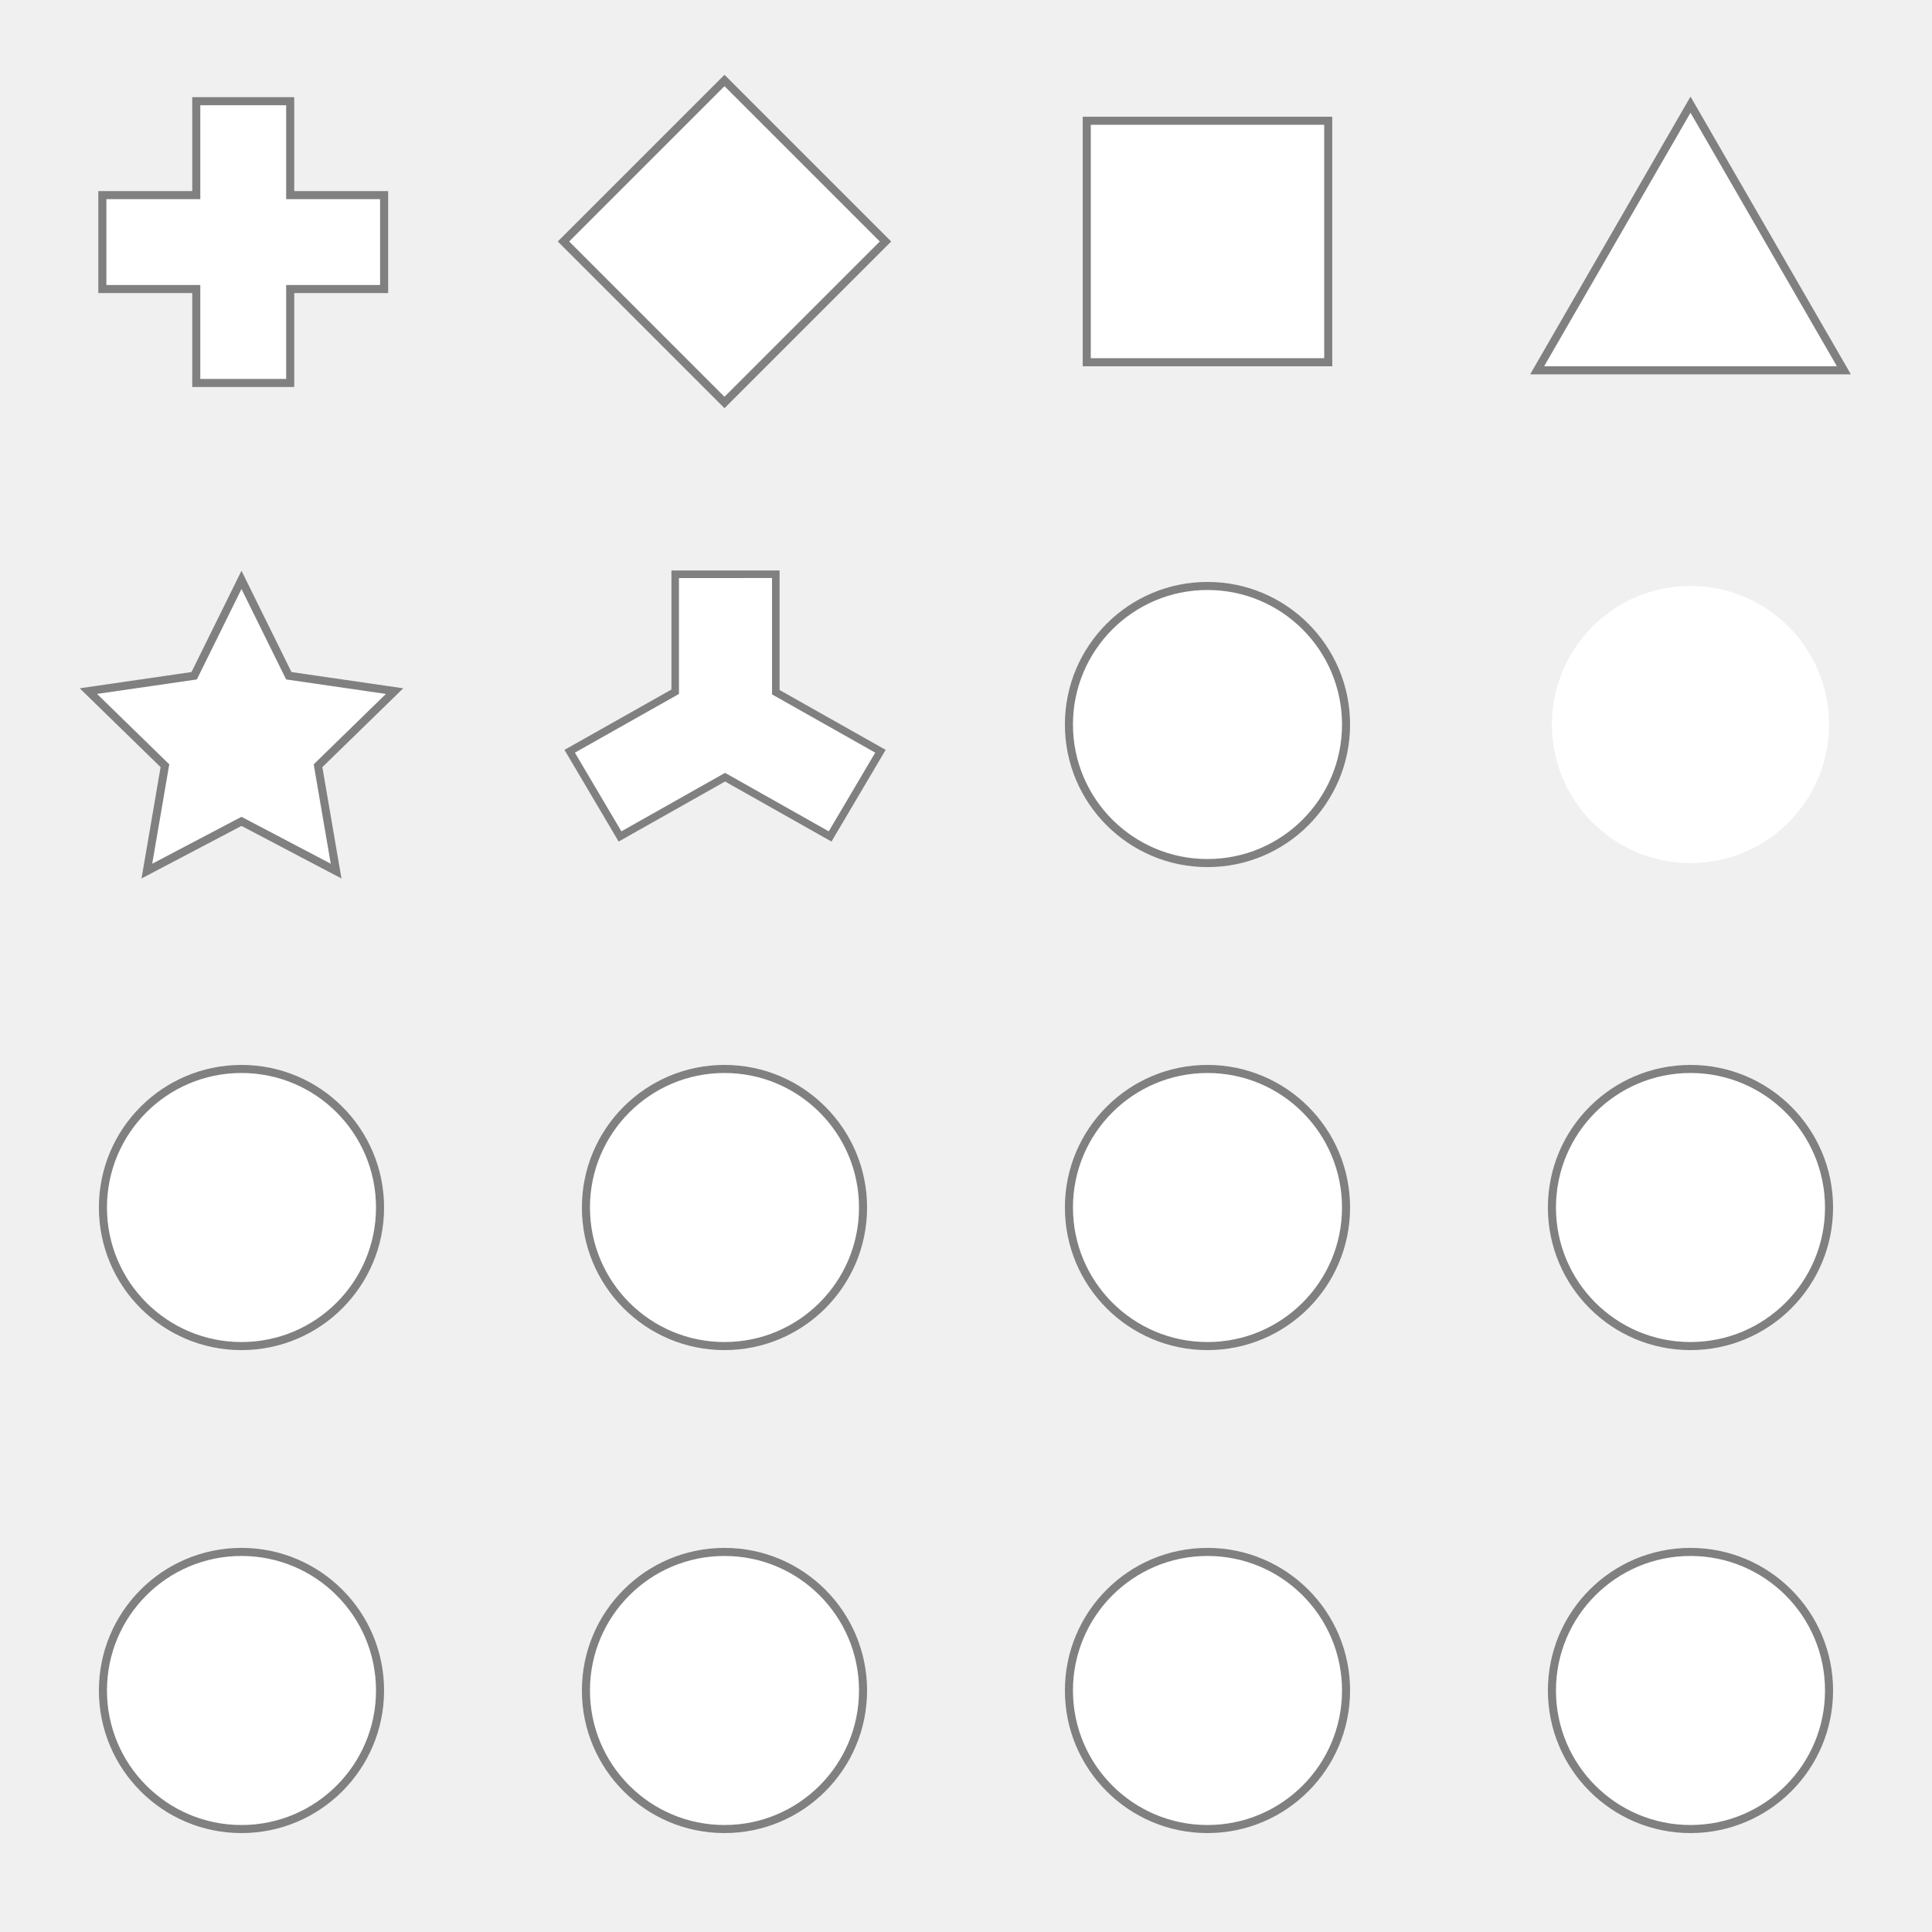
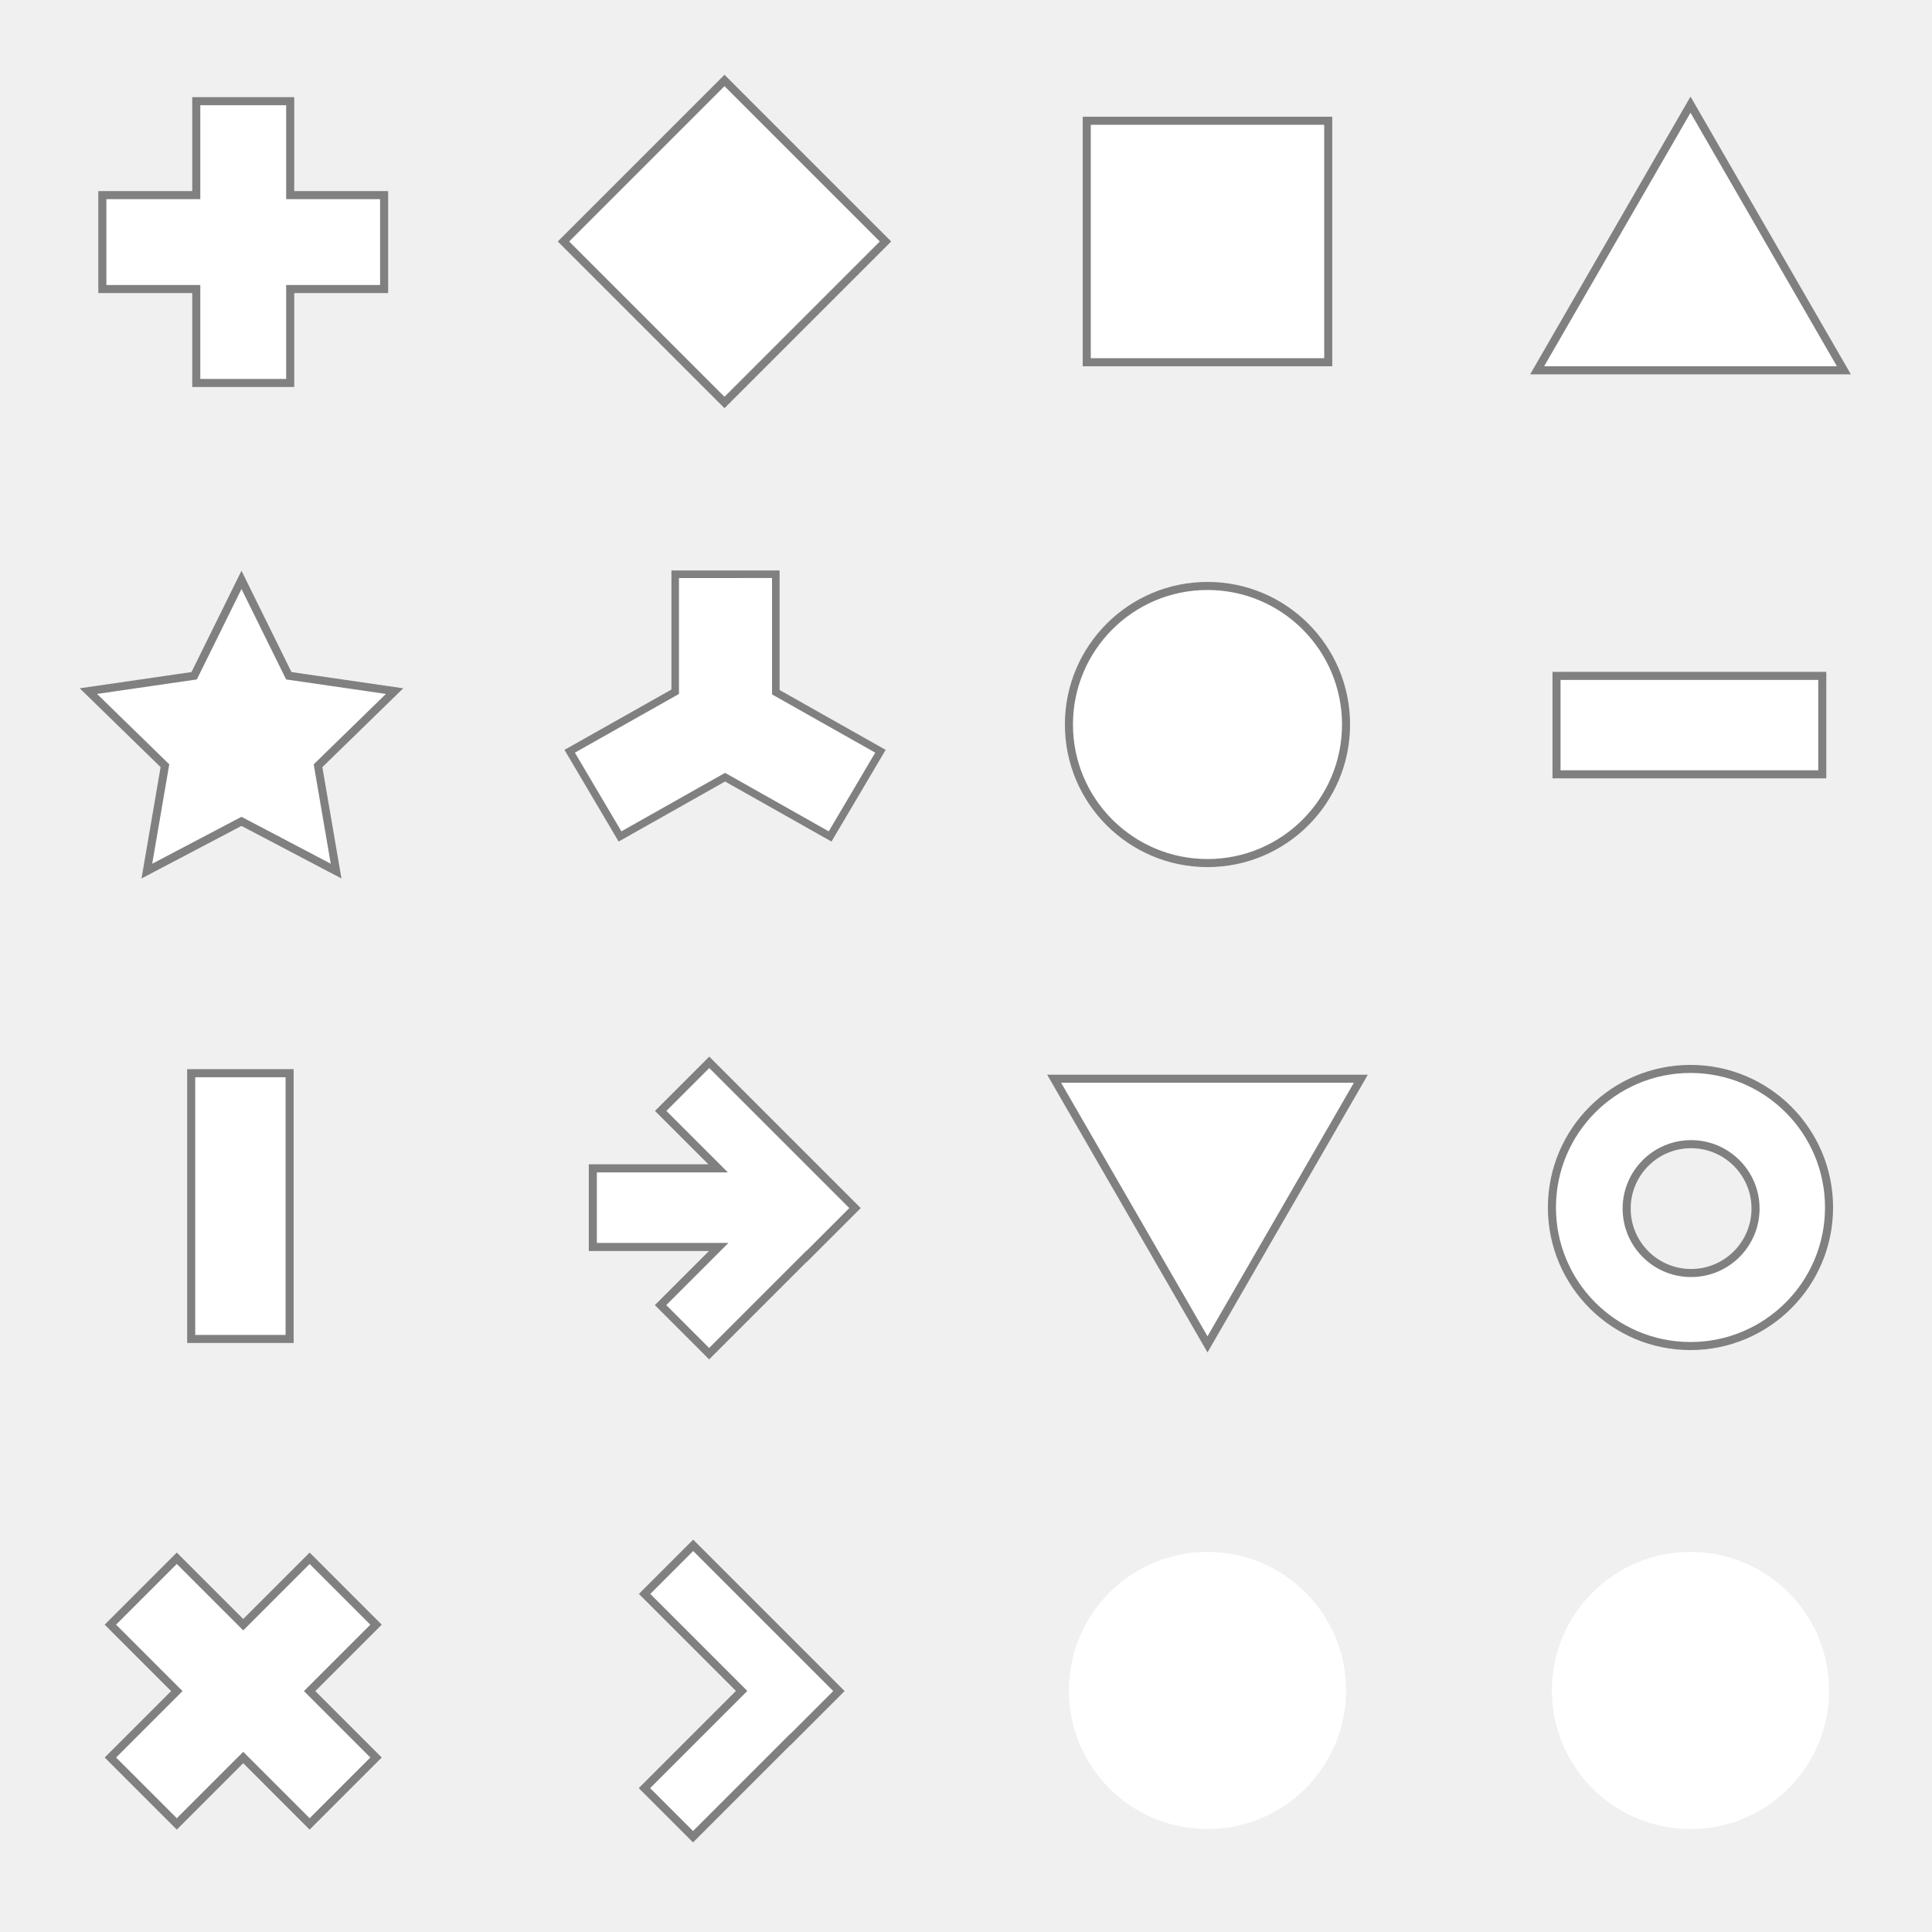
<svg xmlns="http://www.w3.org/2000/svg" width="63.5mm" height="63.5mm" viewBox="0 0 63.5 63.5" version="1.1" id="svg8">
  <defs id="defs2" />
  <g id="layer1" transform="translate(-15.87499,-43)">
    <rect style="fill:none;stroke:none;stroke-width:0.265" y="43" x="47.625" height="15.875" width="15.875" id="rect4614" />
    <rect id="rect4616" width="15.875" height="15.875" x="31.75" y="43" style="fill:none;stroke:none;stroke-width:0.265" />
    <rect style="fill:none;stroke:none;stroke-width:0.265" y="58.875" x="15.875" height="15.875" width="15.875" id="rect4618" />
    <rect id="rect4620" width="15.875" height="15.875" x="63.5" y="43" style="fill:none;stroke:none;stroke-width:0.265" />
    <rect id="rect4622" width="15.875" height="15.875" x="15.875" y="43" style="fill:none;stroke:none;stroke-width:0.265" />
    <rect style="fill:none;stroke:none;stroke-width:0.265" y="58.875" x="31.75" height="15.875" width="15.875" id="rect4624" />
    <rect y="46.969" x="51.594" height="7.937" width="7.937" id="rect4626" style="fill:#ffffff;stroke:#808080;stroke-width:0.265;stroke-miterlimit:4;stroke-dasharray:none" />
    <path d="m 39.687,56.229 -5.292,-5.292 5.292,-5.292 5.292,5.292 z" id="path4628" style="fill:#ffffff;stroke:#808080;stroke-width:0.265" />
    <path transform="scale(1,-1)" d="m 23.812,-62.059 -1.555,-3.151 -3.477,-0.505 2.516,-2.453 -0.594,-3.463 3.11,1.635 3.11,-1.635 -0.594,3.463 2.516,2.453 -3.477,0.505 z" id="path4630" style="fill:#ffffff;stroke:#808080;stroke-width:0.265" />
    <path id="path4632" d="m 22.326,46.326 h 3.087 v 3.087 h 3.087 v 3.087 h -3.087 v 3.087 h -3.087 v -3.087 h -3.087 v -3.087 h 3.087 z" style="fill:#ffffff;stroke:#808080;stroke-width:0.265;stroke-linecap:butt;stroke-linejoin:miter;stroke-miterlimit:4;stroke-dasharray:none;stroke-opacity:1" />
    <path id="path4634" d="m 38.067,61.875 v 3.861 l -3.468,1.956 1.654,2.8 3.453,-1.948 3.453,1.948 1.654,-2.8 -3.439,-1.941 v -3.877 z" style="fill:#ffffff;stroke:#808080;stroke-width:0.248;stroke-linecap:butt;stroke-linejoin:miter;stroke-miterlimit:4;stroke-dasharray:none;stroke-opacity:1" />
-     <path d="m 71.438,46.44 5.041,8.731 -10.082,0 z" id="path4640" style="fill:#ffffff;stroke:#808080;stroke-width:0.265;stroke-miterlimit:4;stroke-dasharray:none" />
+     <path d="m 71.438,46.44 5.041,8.731 -10.082,-10e-7 z" id="path4640" style="fill:#ffffff;stroke:#808080;stroke-width:0.265;stroke-miterlimit:4;stroke-dasharray:none" />
    <rect id="rect845" width="15.875" height="15.875" x="47.625" y="58.875" style="fill:none;stroke:none;stroke-width:0.265" />
    <circle style="fill:#ffffff;stroke:#808080;stroke-width:0.265;stroke-miterlimit:4;stroke-dasharray:none" id="circle847" cx="55.562" cy="66.813" r="4.554" />
    <rect style="fill:none;stroke:none;stroke-width:0.265" y="58.875" x="63.5" height="15.875" width="15.875" id="rect849" />
-     <circle r="4.554" cy="66.813" cx="71.437" id="circle851" style="fill:#ffffff;stroke:none;stroke-width:0.265;stroke-miterlimit:4;stroke-dasharray:none" />
+     <circle r="4.554" cy="98.562" cx="71.437" id="circle851" style="fill:#ffffff;stroke:none;stroke-width:0.265;stroke-miterlimit:4;stroke-dasharray:none" />
    <rect id="rect861" width="15.875" height="15.875" x="15.875" y="74.75" style="fill:none;stroke:none;stroke-width:0.265" />
-     <circle style="fill:#ffffff;stroke:#808080;stroke-width:0.265;stroke-miterlimit:4;stroke-dasharray:none" id="circle863" cx="23.812" cy="82.688" r="4.554" />
    <rect style="fill:none;stroke:none;stroke-width:0.265" y="74.75" x="31.75" height="15.875" width="15.875" id="rect865" />
-     <circle r="4.554" cy="82.688" cx="39.687" id="circle867" style="fill:#ffffff;stroke:#808080;stroke-width:0.265;stroke-miterlimit:4;stroke-dasharray:none" />
    <rect style="fill:none;stroke:none;stroke-width:0.265" y="74.75" x="47.625" height="15.875" width="15.875" id="rect869" />
-     <circle r="4.554" cy="82.688" cx="55.562" id="circle871" style="fill:#ffffff;stroke:#808080;stroke-width:0.265;stroke-miterlimit:4;stroke-dasharray:none" />
    <rect id="rect873" width="15.875" height="15.875" x="63.5" y="74.75" style="fill:none;stroke:none;stroke-width:0.265" />
-     <circle style="fill:#ffffff;stroke:#808080;stroke-width:0.265;stroke-miterlimit:4;stroke-dasharray:none" id="circle875" cx="71.437" cy="82.688" r="4.554" />
    <rect style="fill:none;stroke:none;stroke-width:0.265" y="90.625" x="15.875" height="15.875" width="15.875" id="rect885" />
-     <circle r="4.554" cy="98.562" cx="23.812" id="circle887" style="fill:#ffffff;stroke:#808080;stroke-width:0.265;stroke-miterlimit:4;stroke-dasharray:none" />
    <rect id="rect889" width="15.875" height="15.875" x="31.75" y="90.625" style="fill:none;stroke:none;stroke-width:0.265" />
-     <circle style="fill:#ffffff;stroke:#808080;stroke-width:0.265;stroke-miterlimit:4;stroke-dasharray:none" id="circle891" cx="39.687" cy="98.562" r="4.554" />
    <rect id="rect893" width="15.875" height="15.875" x="47.625" y="90.625" style="fill:none;stroke:none;stroke-width:0.265" />
-     <circle style="fill:#ffffff;stroke:#808080;stroke-width:0.265;stroke-miterlimit:4;stroke-dasharray:none" id="circle895" cx="55.562" cy="98.562" r="4.554" />
    <rect style="fill:none;stroke:none;stroke-width:0.265" y="90.625" x="63.5" height="15.875" width="15.875" id="rect897" />
-     <circle r="4.554" cy="98.562" cx="71.437" id="circle899" style="fill:#ffffff;stroke:#808080;stroke-width:0.265;stroke-miterlimit:4;stroke-dasharray:none" />
+     <path style="fill:#ffffff;stroke:#808080;stroke-width:0.265;stroke-miterlimit:4;stroke-dasharray:none" d="m 71.437,78.133 a 4.554,4.554 0 0 0 -4.554,4.554 4.554,4.554 0 0 0 4.554,4.554 4.554,4.554 0 0 0 4.554,-4.554 4.554,4.554 0 0 0 -4.554,-4.554 z m 0.02,2.473 a 2.118,2.118 0 0 1 2.118,2.118 2.118,2.118 0 0 1 -2.118,2.117 2.118,2.118 0 0 1 -2.118,-2.117 2.118,2.118 0 0 1 2.118,-2.118 z" id="circle850" />
+     <rect style="fill:#ffffff;stroke:#808080;stroke-width:0.265;stroke-miterlimit:4;stroke-dasharray:none" id="rect852" width="8.735" height="3.235" x="67.034" y="65.215" />
+     <path style="fill:#ffffff;stroke:#808080;stroke-width:0.265;stroke-linecap:butt;stroke-linejoin:miter;stroke-miterlimit:4;stroke-dasharray:none;stroke-opacity:1" d="m 26.052,94.216 2.183,2.183 -2.183,2.183 2.183,2.183 -2.183,2.183 -2.183,-2.183 -2.183,2.183 -2.183,-2.183 2.183,-2.183 -2.183,-2.183 2.183,-2.183 2.183,2.183 z" id="path858" />
+     <rect y="-25.394" x="78.273" height="3.235" width="8.735" id="rect860" style="fill:#ffffff;stroke:#808080;stroke-width:0.265;stroke-miterlimit:4;stroke-dasharray:none" transform="rotate(90)" />
+     <path style="fill:#ffffff;stroke:#808080;stroke-width:0.265;stroke-miterlimit:4;stroke-dasharray:none" id="path862" d="m 55.563,78.19 5.041,8.731 -10.082,0 z" transform="rotate(60,57.85387,82.6875)" />
+     <path style="fill:#ffffff;stroke:#808080;stroke-width:0.265;stroke-miterlimit:4;stroke-dasharray:none" d="m 38.658,93.791 -1.597,1.597 3.189,3.189 -3.194,3.194 1.597,1.597 3.194,-3.194 0.004,0.004 1.597,-1.597 z" id="rect868" />
+     <path style="fill:#ffffff;stroke:#808080;stroke-width:1.002;stroke-miterlimit:4;stroke-dasharray:none" d="M 88.107 131.967 L 82.072 138.002 L 89.209 145.137 L 73.643 145.137 L 73.643 154.902 L 89.279 154.902 L 82.057 162.125 L 88.092 168.16 L 100.162 156.09 L 100.178 156.107 L 106.213 150.072 L 88.107 131.967 z " transform="matrix(0.2645833,0,0,0.2645833,15.87499,43)" id="path874" />
+     <circle style="fill:#ffffff;stroke:none;stroke-width:0.265;stroke-miterlimit:4;stroke-dasharray:none" id="circle954" cx="55.562" cy="98.562" r="4.554" />
  </g>
</svg>
